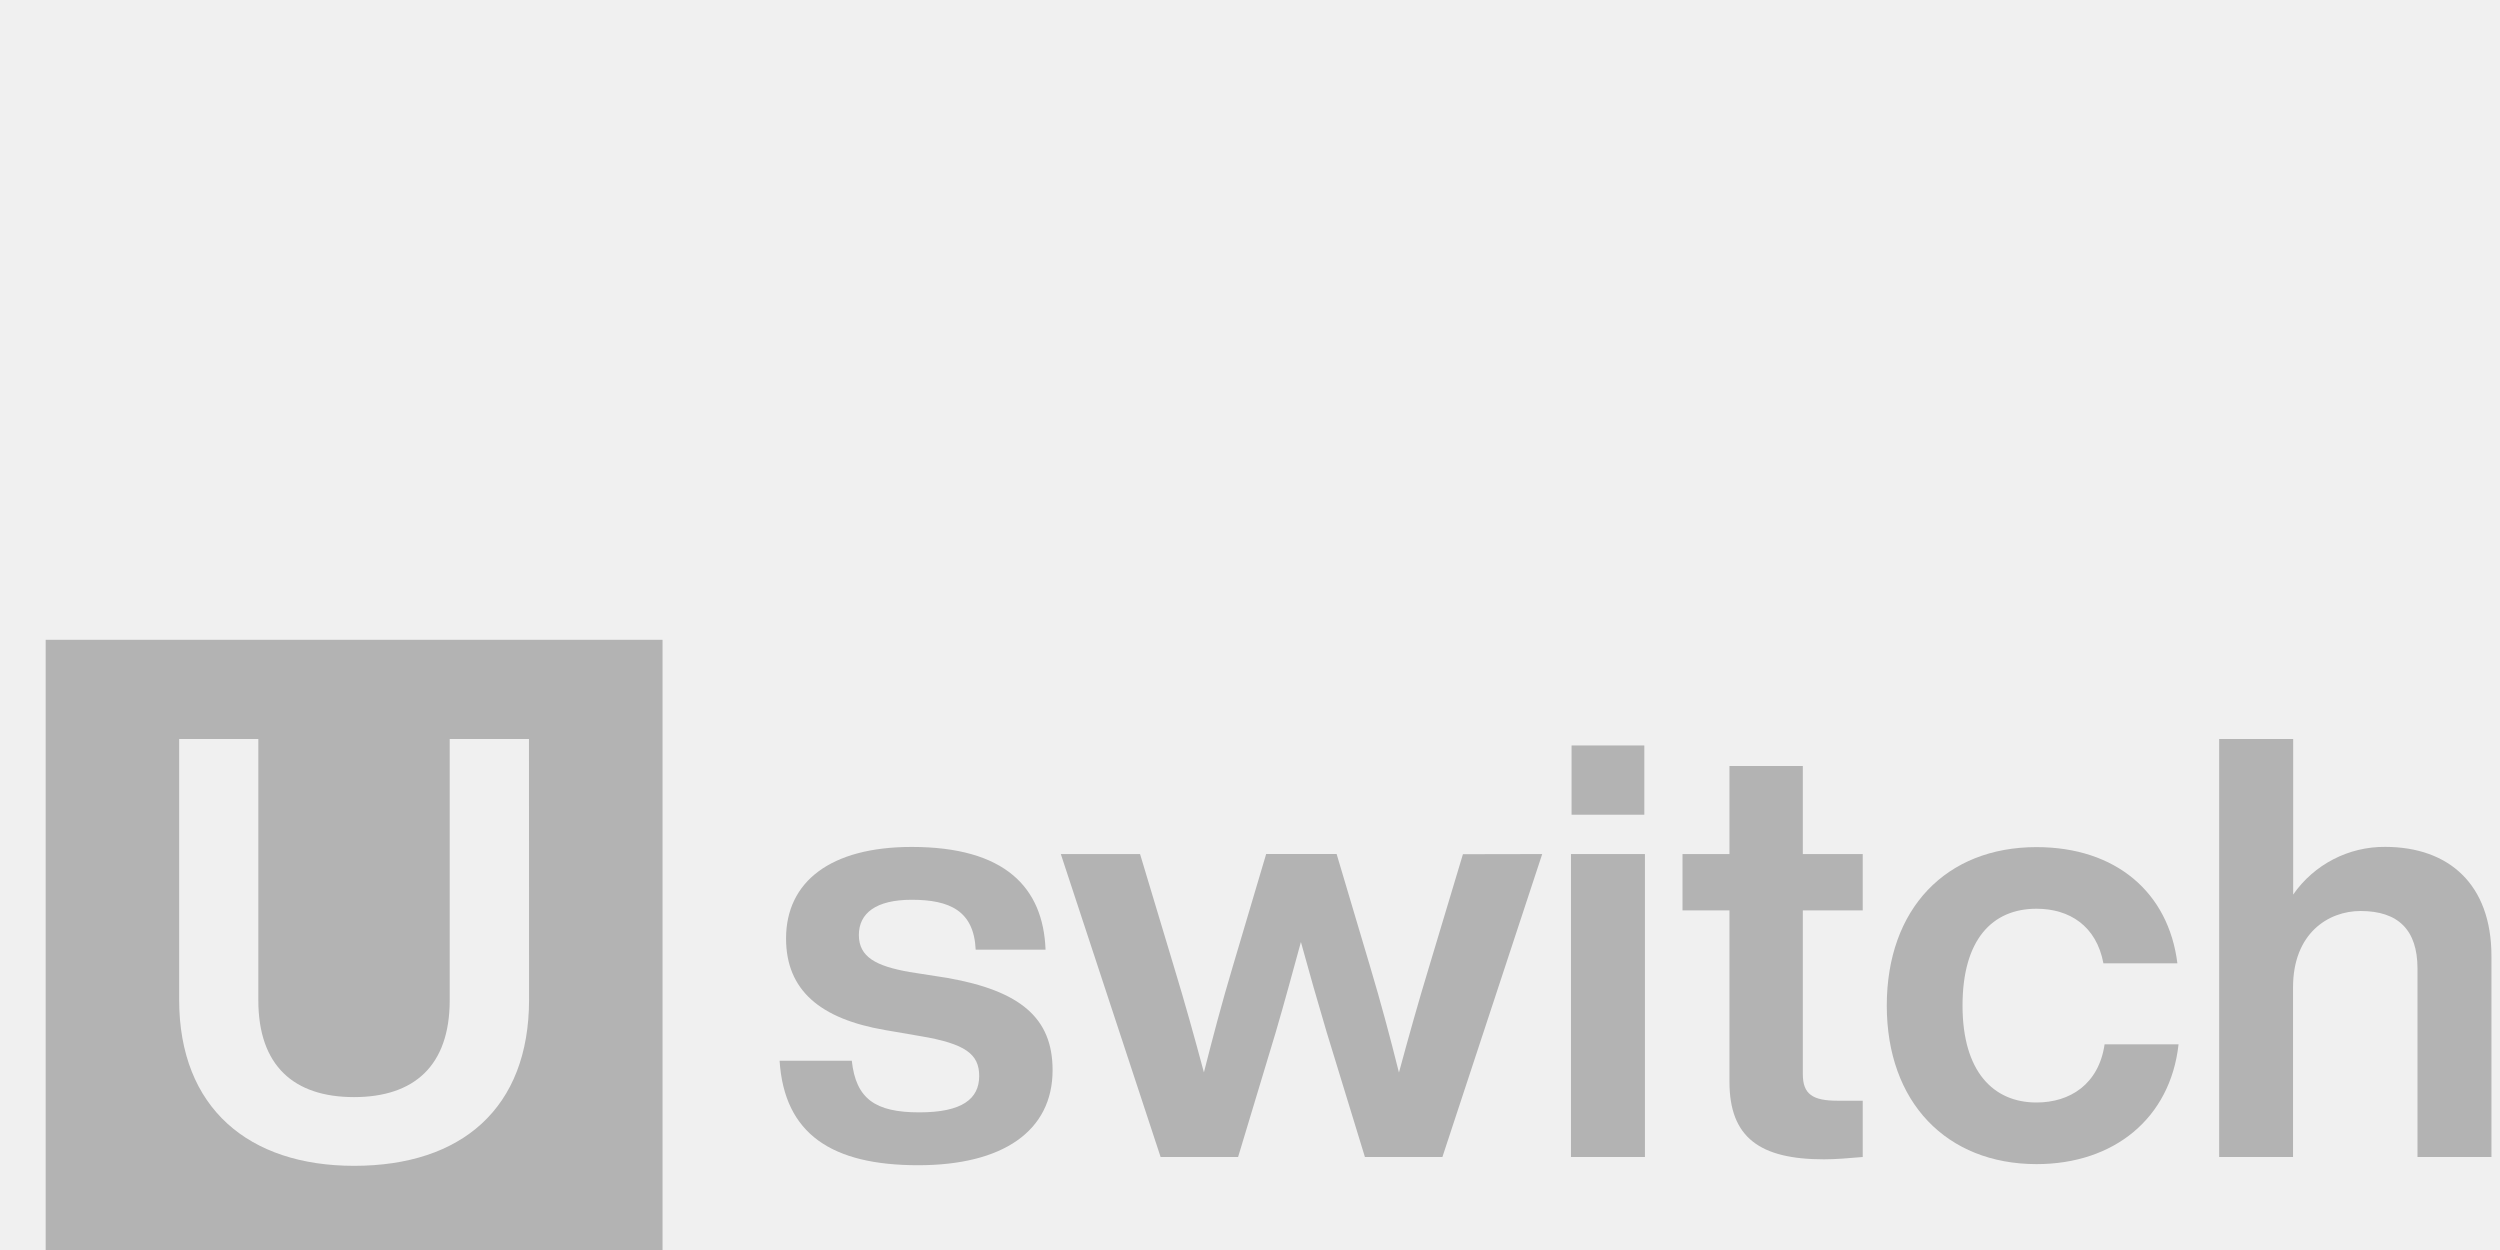
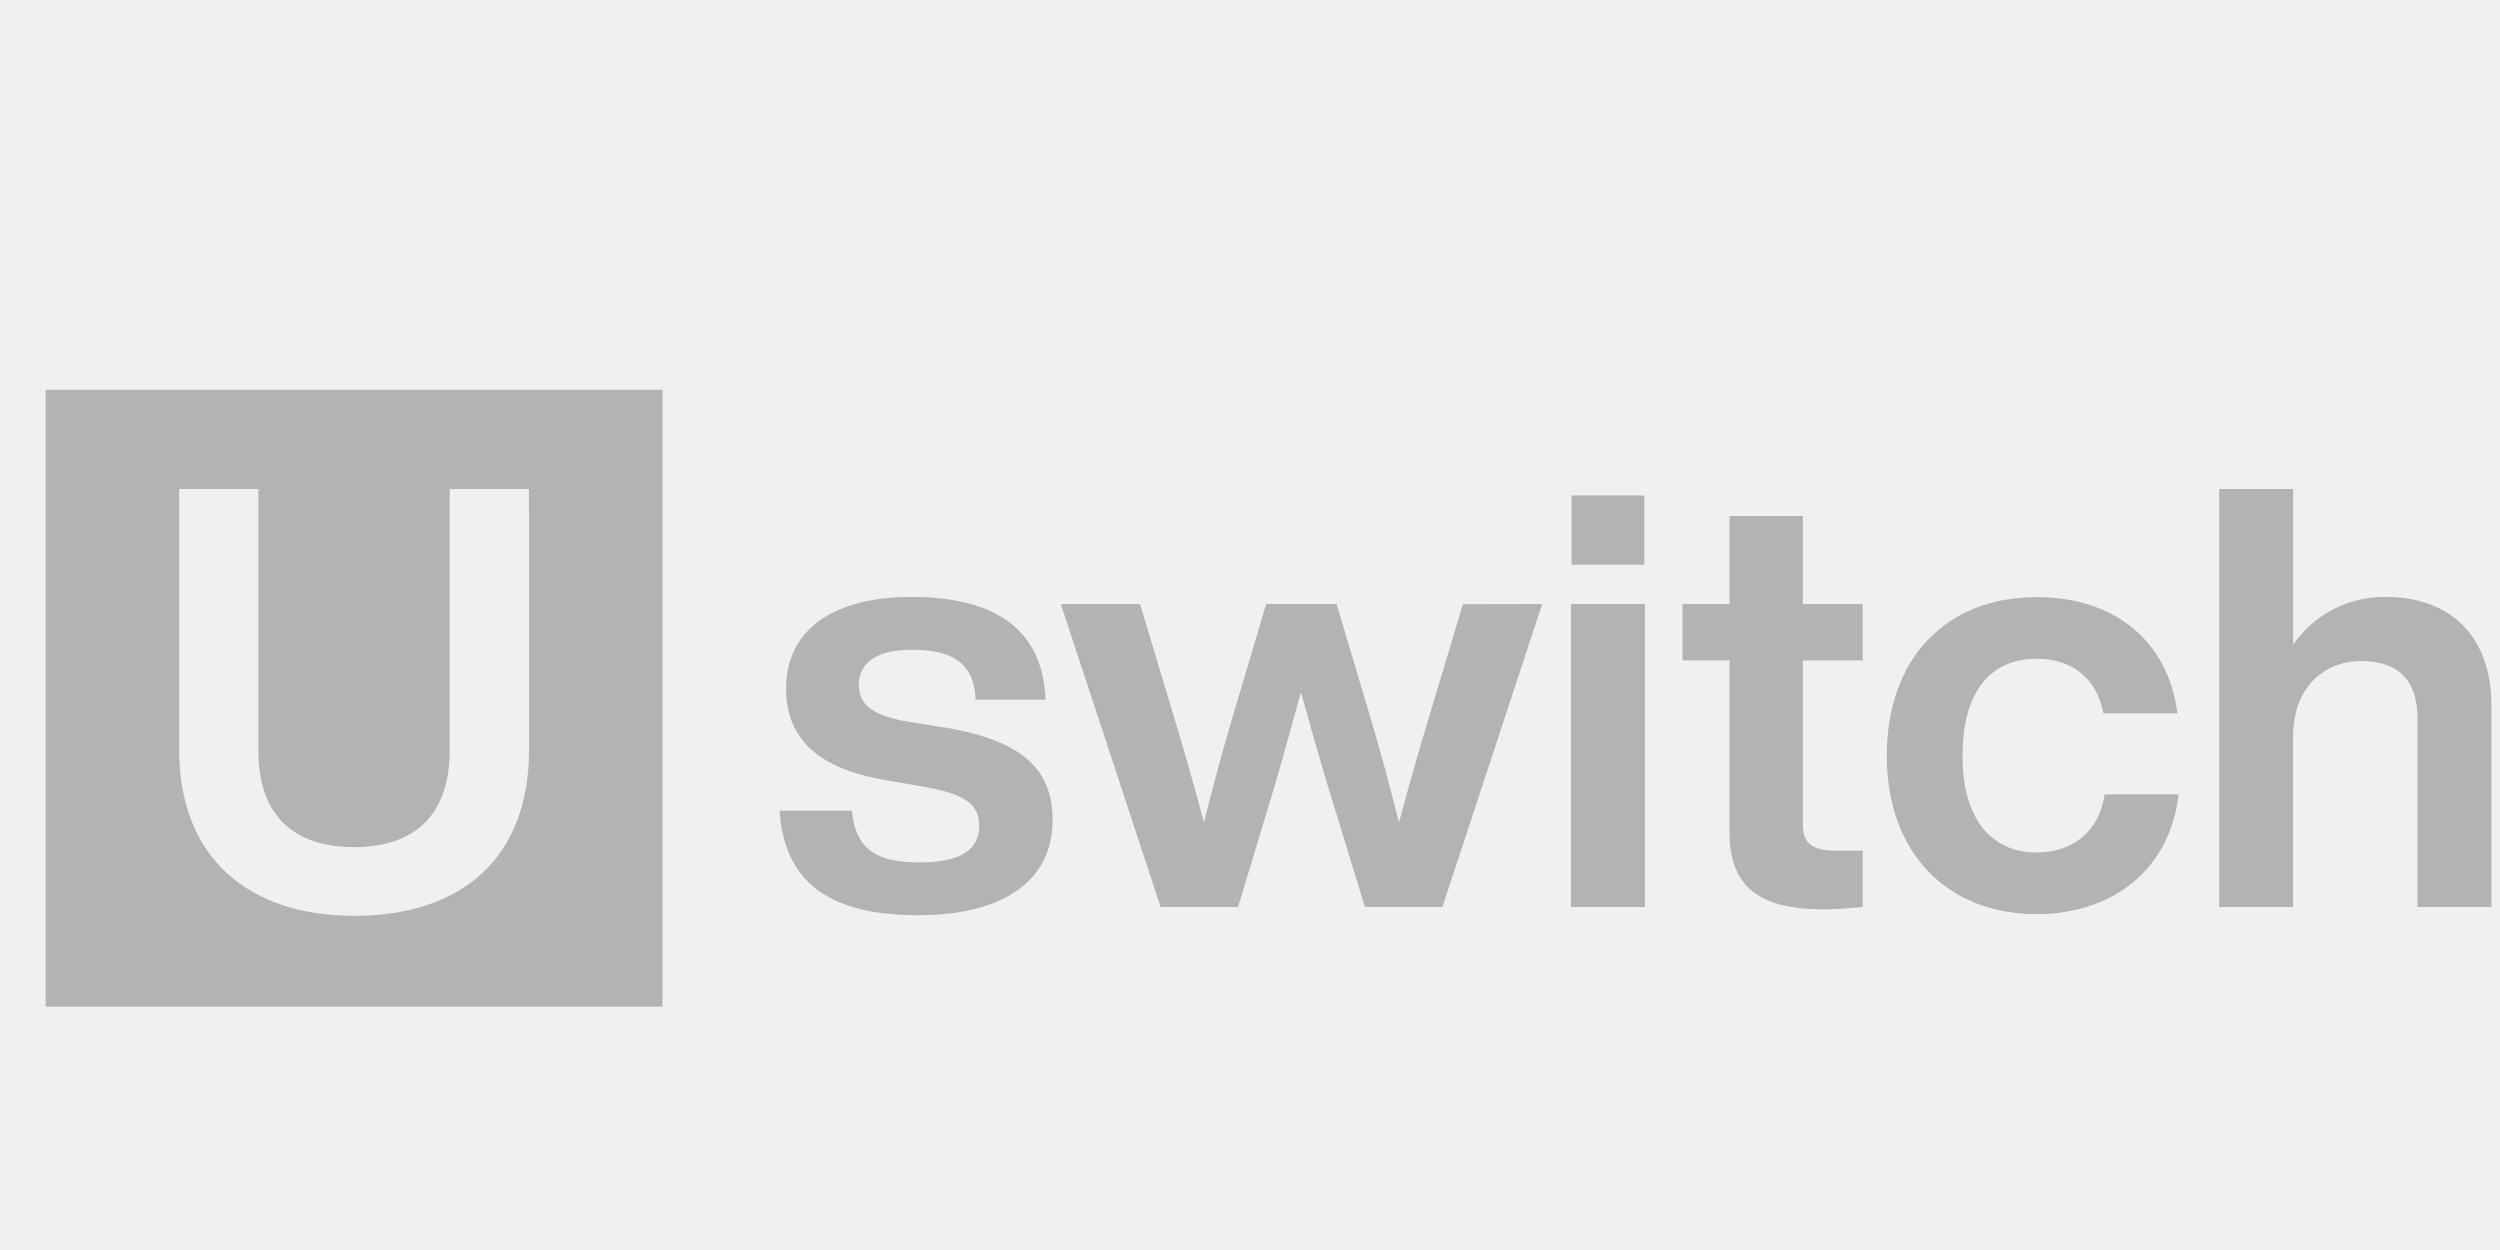
- <svg xmlns="http://www.w3.org/2000/svg" width="50mm" height="25mm" viewBox="0 0 50 25" version="1.1" id="svg20707" xml:space="preserve">
+ <svg xmlns="http://www.w3.org/2000/svg" width="50mm" height="25mm" viewBox="0 5 50 25" version="1.1" id="svg20707" xml:space="preserve">
  <defs id="defs20704">
    <clipPath id="clip0_2484_23295">
      <path fill="#fff" id="rect29472" d="M0 0h228v95H0z" />
    </clipPath>
  </defs>
  <g id="layer1">
    <g fill="#141423" id="g31720" transform="matrix(.0596 0 0 .0596 -.853 11.232)" style="fill:#b3b3b3">
      <path d="M275.92 167.49h24.23c1.38 12.8 7.88 17.33 22.66 17.33 14.38 0 20.09-4.53 20.09-12.21 0-7.29-4.53-10.84-19.89-13.4l-11.63-2c-21.86-3.74-33.29-13.39-33.29-30.73 0-19.11 15-30.73 42.16-30.73 31.32 0 44.13 13.59 44.92 34.47h-23.45c-.59-13-8.67-16.74-21.47-16.74-12 0-17.73 4.53-17.73 11.82 0 7.48 5.91 10.44 16.94 12.41l12.81 2c24.42 4.33 35.26 13.4 35.26 30.93 0 20.49-16.75 31.92-45.11 31.92-28.96 0-44.92-10.45-46.5-35.07z" id="path31706" style="fill:#b3b3b3" />
      <path d="M531.83 98.14 498.34 199.8h-26L459.53 158c-3-10.05-5.91-20.29-8.67-30.34-2.76 10.05-5.52 20.29-8.47 30.34l-12.61 41.8h-26L370.29 98.14h26.59l11.43 38c3.54 11.63 6.89 23.64 10 35.27 3-11.82 6.11-23.64 9.66-35.46l11.23-37.83h23.64L474.11 136c3.54 11.82 6.7 23.64 9.65 35.46 3.15-11.63 6.5-23.64 10.05-35.27l11.42-38z" id="path31708" style="fill:#b3b3b3" />
      <path d="M541.48 98.14h24.82V199.8h-24.82zm.2-36.44h24.42v23.24h-24.42z" id="path31710" style="fill:#b3b3b3" />
      <path d="M619.29 117.05v55c0 6.7 3.35 8.86 11.63 8.86h8.47v18.89c-4.53.39-9.06.78-13 .78-21.48 0-31.72-7.28-31.72-26v-57.53h-15.76V98.14h15.76V68.59h24.62v29.55h20.1v18.91z" id="path31712" style="fill:#b3b3b3" />
      <path d="M647.46 149c0-32.51 19.9-53.19 50.24-53.19 26.59 0 44.32 15.17 47.28 39h-24.82c-2.37-12.6-11.43-18.32-22.46-18.32-14.78 0-24.82 10.25-24.82 32.51 0 22.26 10.44 32.51 24.82 32.51 11.23 0 20.88-6.11 22.85-19.51h24.82c-2.75 24.82-21.67 40.19-47.67 40.19-30.14-.03-50.24-20.71-50.24-53.19z" id="path31714" style="fill:#b3b3b3" />
      <path d="M850.37 132.42v67.38h-24.82v-63.24c0-13-6.5-19.31-19.11-19.31-10.83 0-22.65 7.49-22.65 25.61v56.94H759V59.53h24.83v52.2a37.27 37.27 0 0 1 30.93-16c21.24.05 35.61 12.46 35.61 36.69z" id="path31716" style="fill:#b3b3b3" />
      <path d="M29.64 26.24v207h207v-207zM191.85 147c0 36.45-22.66 55.76-58.71 55.76-35.26 0-58.71-19.31-58.71-55.76V59.52H101v87.67c0 22.06 12 32.51 32.11 32.51s32.11-10.45 32.11-32.51V59.52h26.6z" id="path31718" style="fill:#b3b3b3" />
    </g>
  </g>
  <style id="style30964">.st1{fill:#02549f}.st0{fill:#fff}</style>
</svg>
